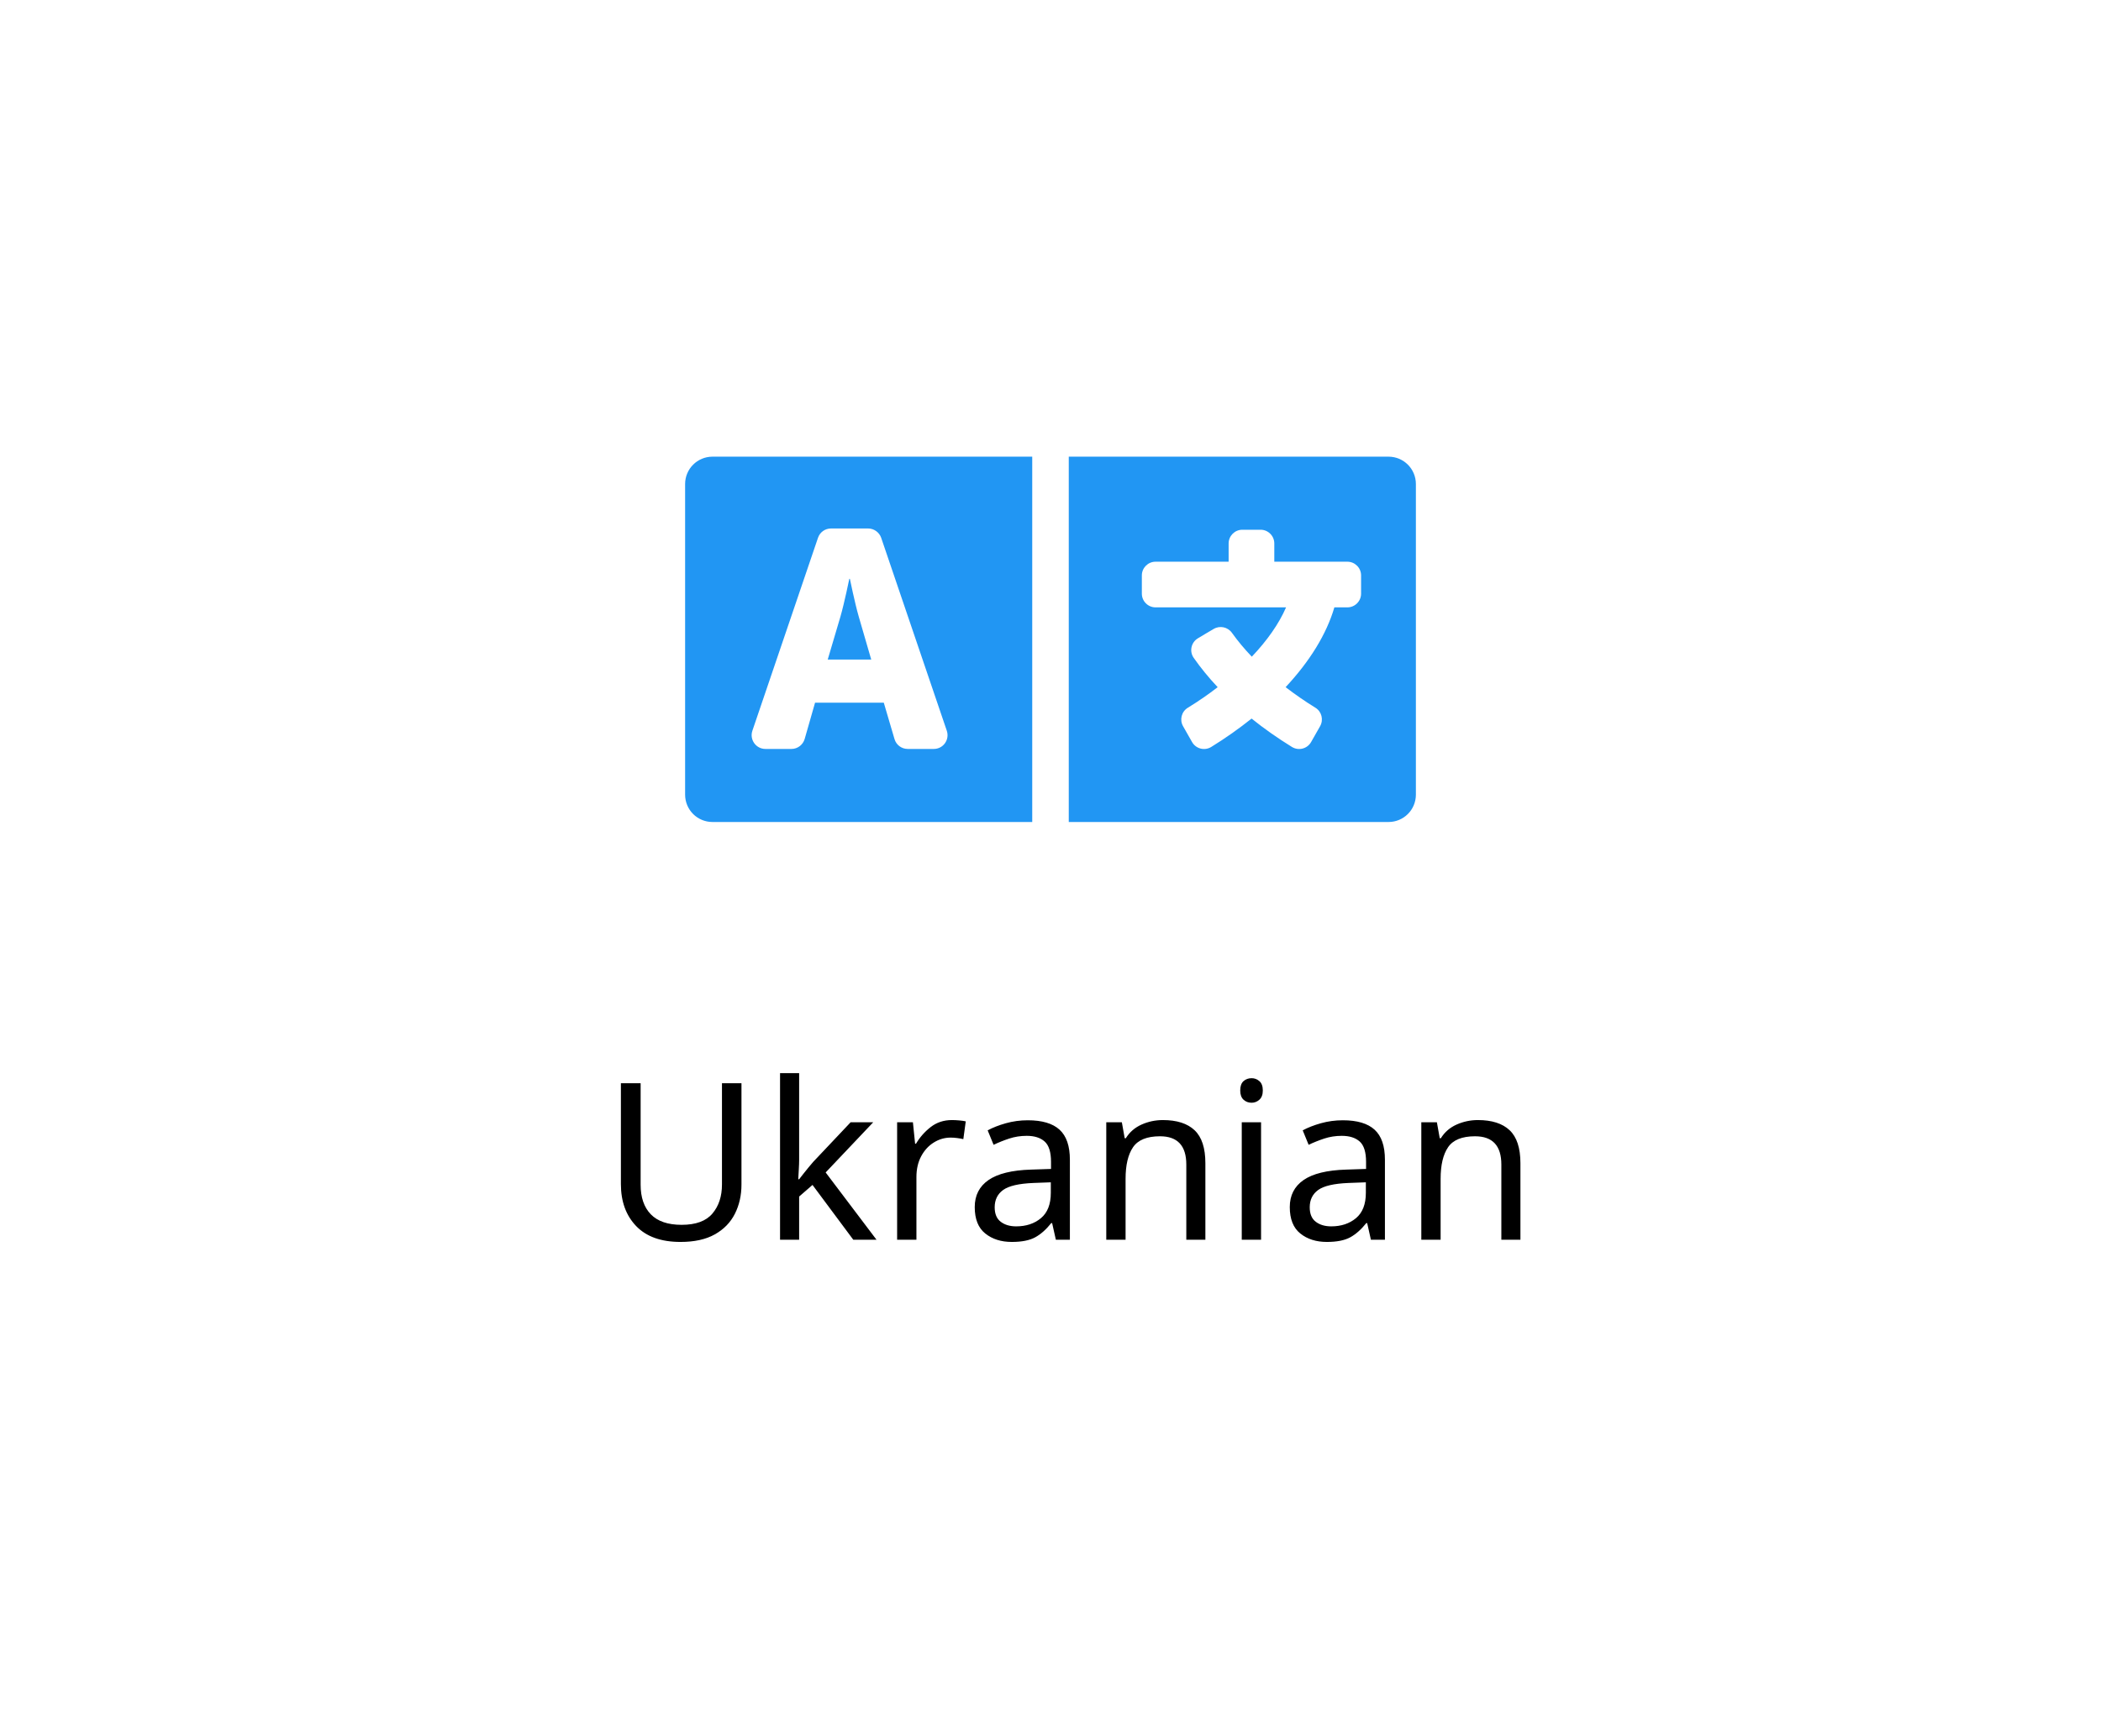
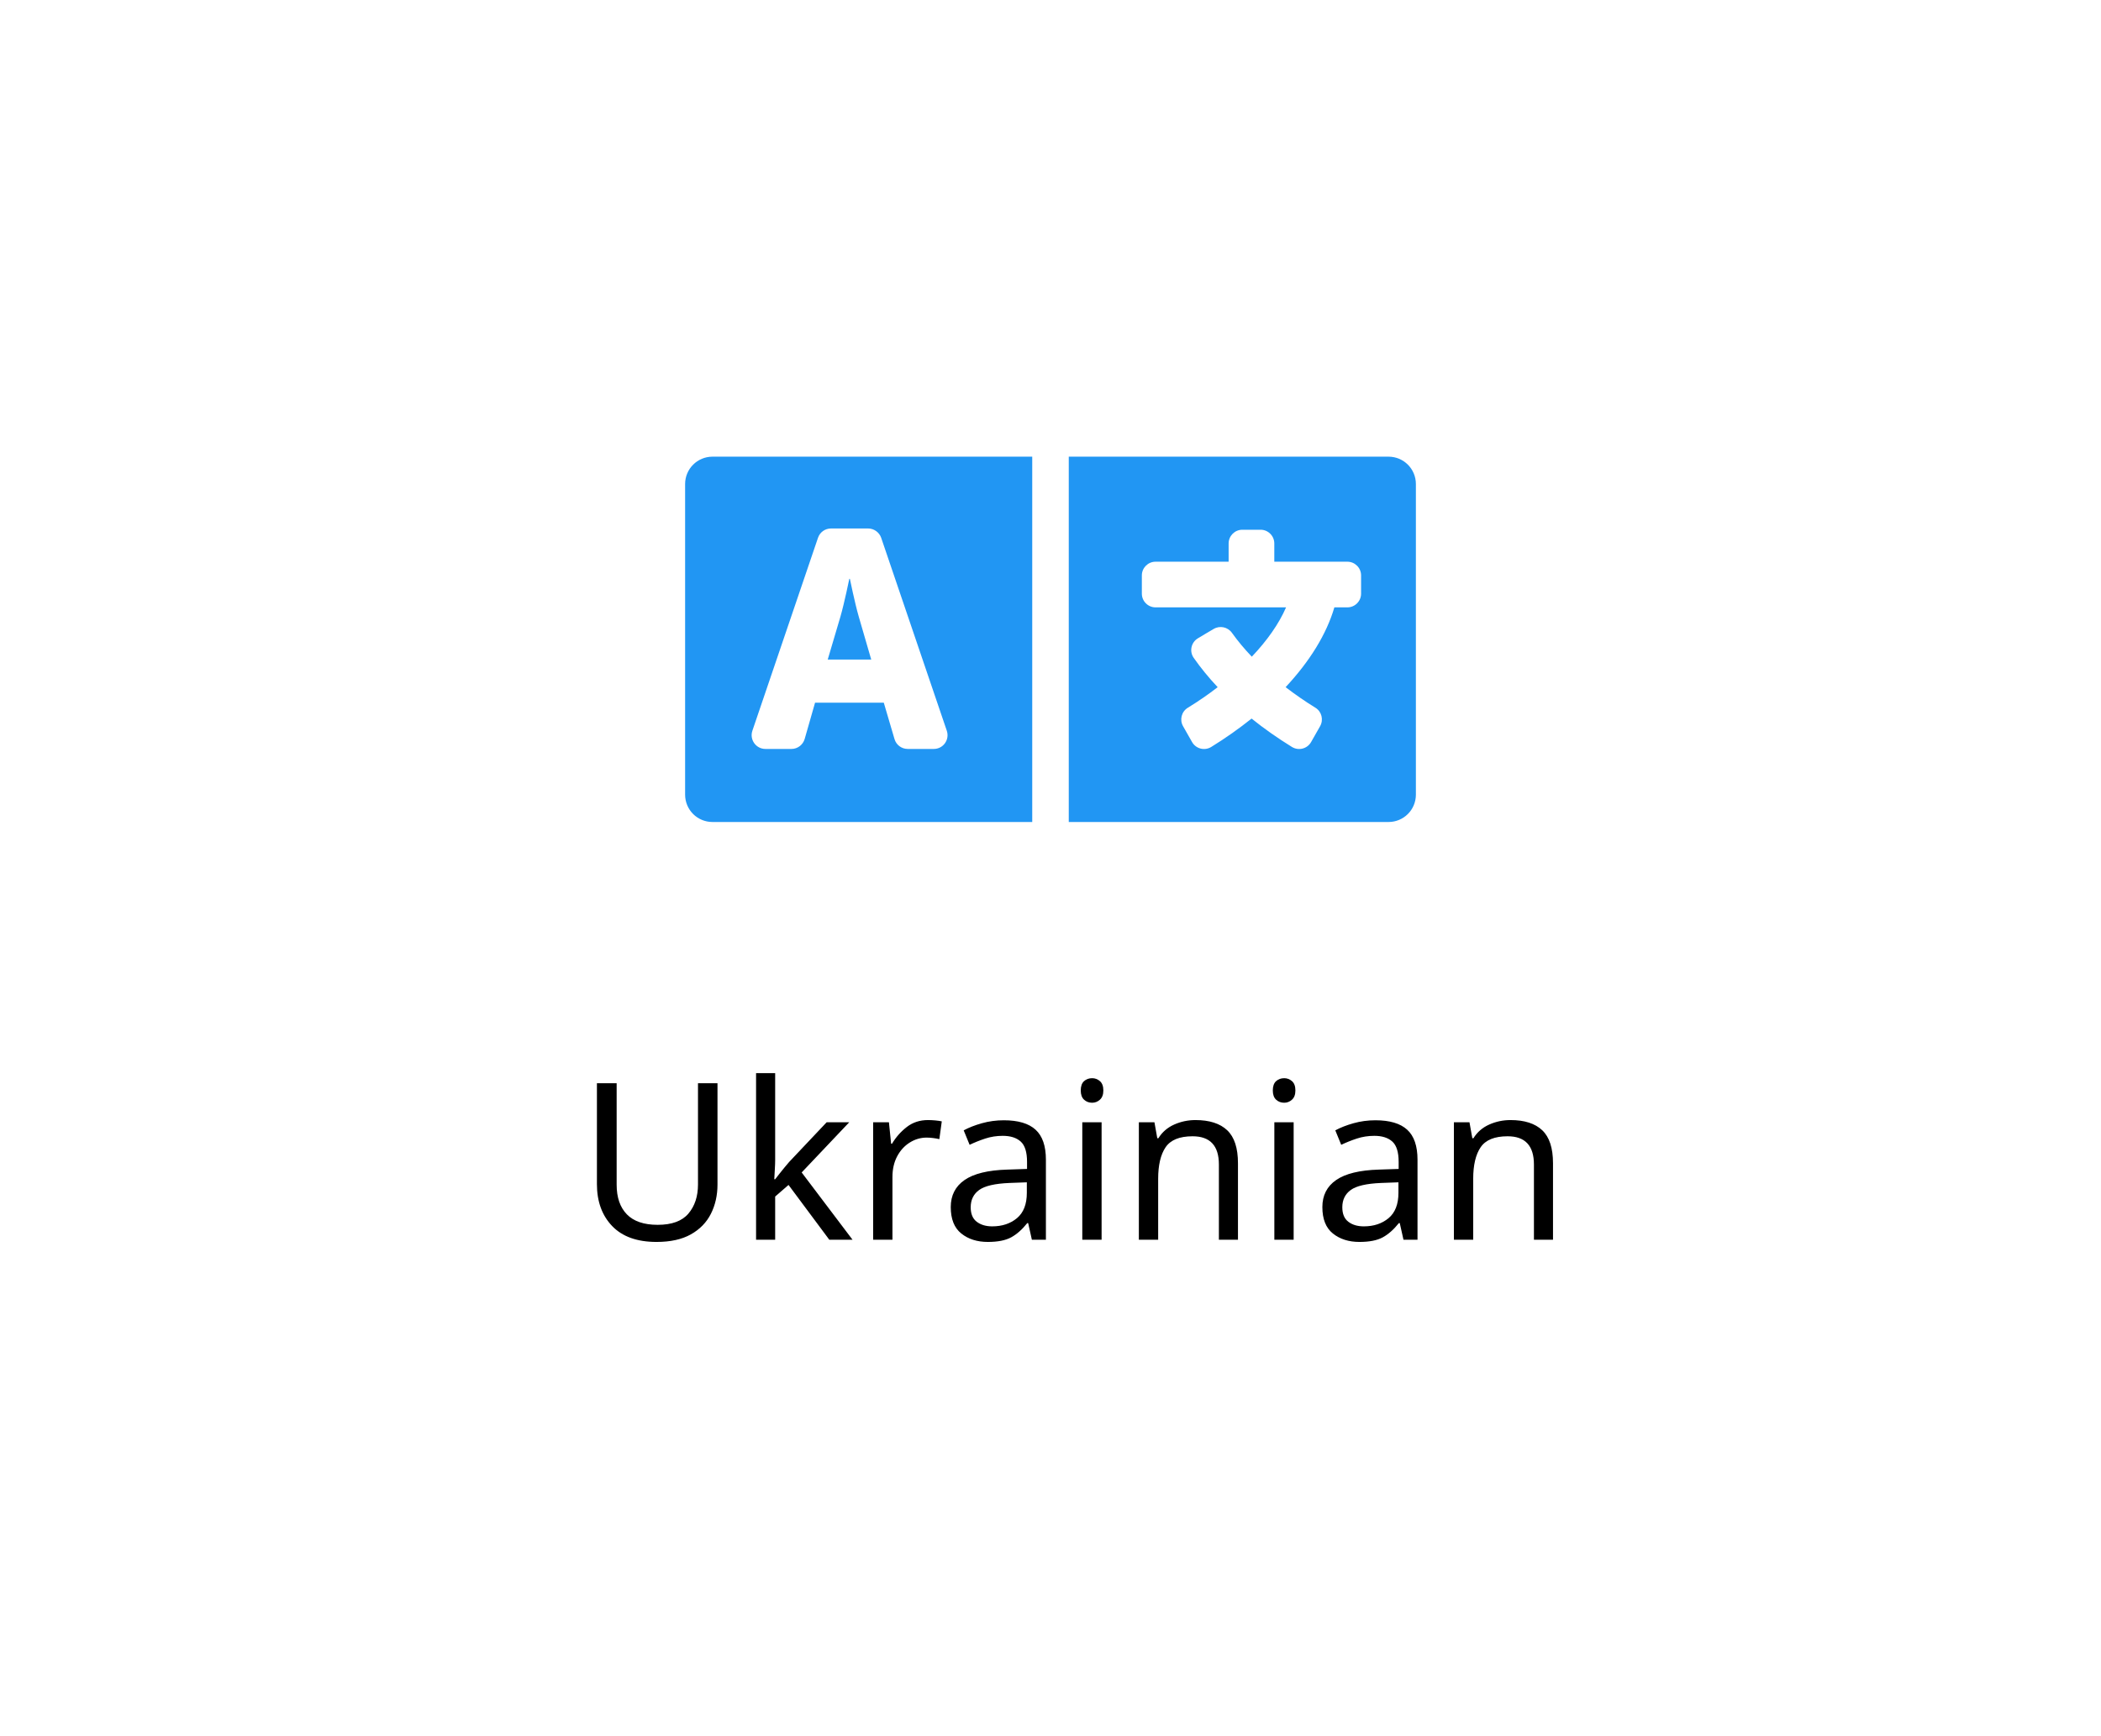
<svg xmlns="http://www.w3.org/2000/svg" aria-hidden="true" focusable="false" data-prefix="fas" data-icon="language" class="svg-inline--fa fa-language fa-w-20" role="img" viewBox="0 0 1840 1520" version="1.1" id="svg3763" width="1840" height="1520">
  <defs id="defs3767" />
  <path d="M 752.1,540.2 C 748.6,528.1 744.3,507 744.3,507 h -0.5 c 0,0 -4.3,21.1 -7.8,33.2 l -11.1,37.5 H 763 Z M 1216,400 H 936 v 320 h 280 c 13.3,0 24,-10.7 24,-24 V 424 c 0,-13.3 -10.7,-24 -24,-24 z m -24,120 c 0,6.6 -5.4,12 -12,12 h -11.4 c -6.9,23.6 -21.7,47.4 -42.7,69.9 8.4,6.4 17.1,12.5 26.1,18 5.5,3.4 7.3,10.5 4.1,16.2 l -7.9,13.9 c -3.4,5.9 -10.9,7.8 -16.7,4.3 -12.6,-7.8 -24.5,-16.1 -35.4,-24.9 -10.9,8.7 -22.7,17.1 -35.4,24.9 -5.8,3.5 -13.3,1.6 -16.7,-4.3 l -7.9,-13.9 c -3.2,-5.6 -1.4,-12.8 4.2,-16.2 9.3,-5.7 18,-11.7 26.1,-18 -7.9,-8.4 -14.9,-17 -21,-25.7 -4,-5.7 -2.2,-13.6 3.7,-17.1 l 6.5,-3.9 7.3,-4.3 c 5.4,-3.2 12.4,-1.7 16,3.4 5,7 10.8,14 17.4,20.9 13.5,-14.2 23.8,-28.9 30,-43.2 H 1012 c -6.6,0 -12,-5.4 -12,-12 v -16 c 0,-6.6 5.4,-12 12,-12 h 64 v -16 c 0,-6.6 5.4,-12 12,-12 h 16 c 6.6,0 12,5.4 12,12 v 16 h 64 c 6.6,0 12,5.4 12,12 z M 600,424 v 272 c 0,13.3 10.7,24 24,24 H 904 V 400 H 624 c -13.3,0 -24,10.7 -24,24 z M 658.9,640.1 716.4,471 c 1.7,-4.9 6.2,-8.1 11.4,-8.1 h 32.5 c 5.1,0 9.7,3.3 11.4,8.1 l 57.5,169.1 c 2.6,7.8 -3.1,15.9 -11.4,15.9 h -22.9 a 12,12 0 0 1 -11.5,-8.6 L 774,615.5 h -60.2 l -9.1,31.8 c -1.5,5.1 -6.2,8.7 -11.5,8.7 h -22.9 c -8.2,0 -14,-8.1 -11.4,-15.9 z" id="path3761" style="fill:#2196f3;fill-opacity:1" />
-   <text xml:space="preserve" style="font-style:normal;font-weight:normal;font-size:192px;line-height:1.25;font-family:sans-serif;letter-spacing:0px;word-spacing:0px;fill:#000000;fill-opacity:1;stroke:none" x="526.484" y="1085.901" id="text3773">
-     <tspan id="tspan3771" x="526.484" y="1085.901">Ukranian</tspan>
+   <text xml:space="preserve" style="font-style:normal;font-weight:normal;font-size:192px;line-height:1.25;font-family:sans-serif;letter-spacing:0px;word-spacing:0px;fill:#000000;fill-opacity:1;stroke:none" x="505.484" y="1085.901" id="text3773">
+     <tspan id="tspan3771" x="505.484" y="1085.901">Ukrainian</tspan>
  </text>
  <flowRoot xml:space="preserve" id="flowRoot3775" style="font-style:normal;font-weight:normal;font-size:40px;line-height:1.25;font-family:sans-serif;letter-spacing:0px;word-spacing:0px;fill:#000000;fill-opacity:1;stroke:none">
    <flowRegion id="flowRegion3777">
      <rect id="rect3779" width="184.058" height="90.293" x="451.463" y="1006.027" />
    </flowRegion>
    <flowPara id="flowPara3781" />
  </flowRoot>
</svg>
